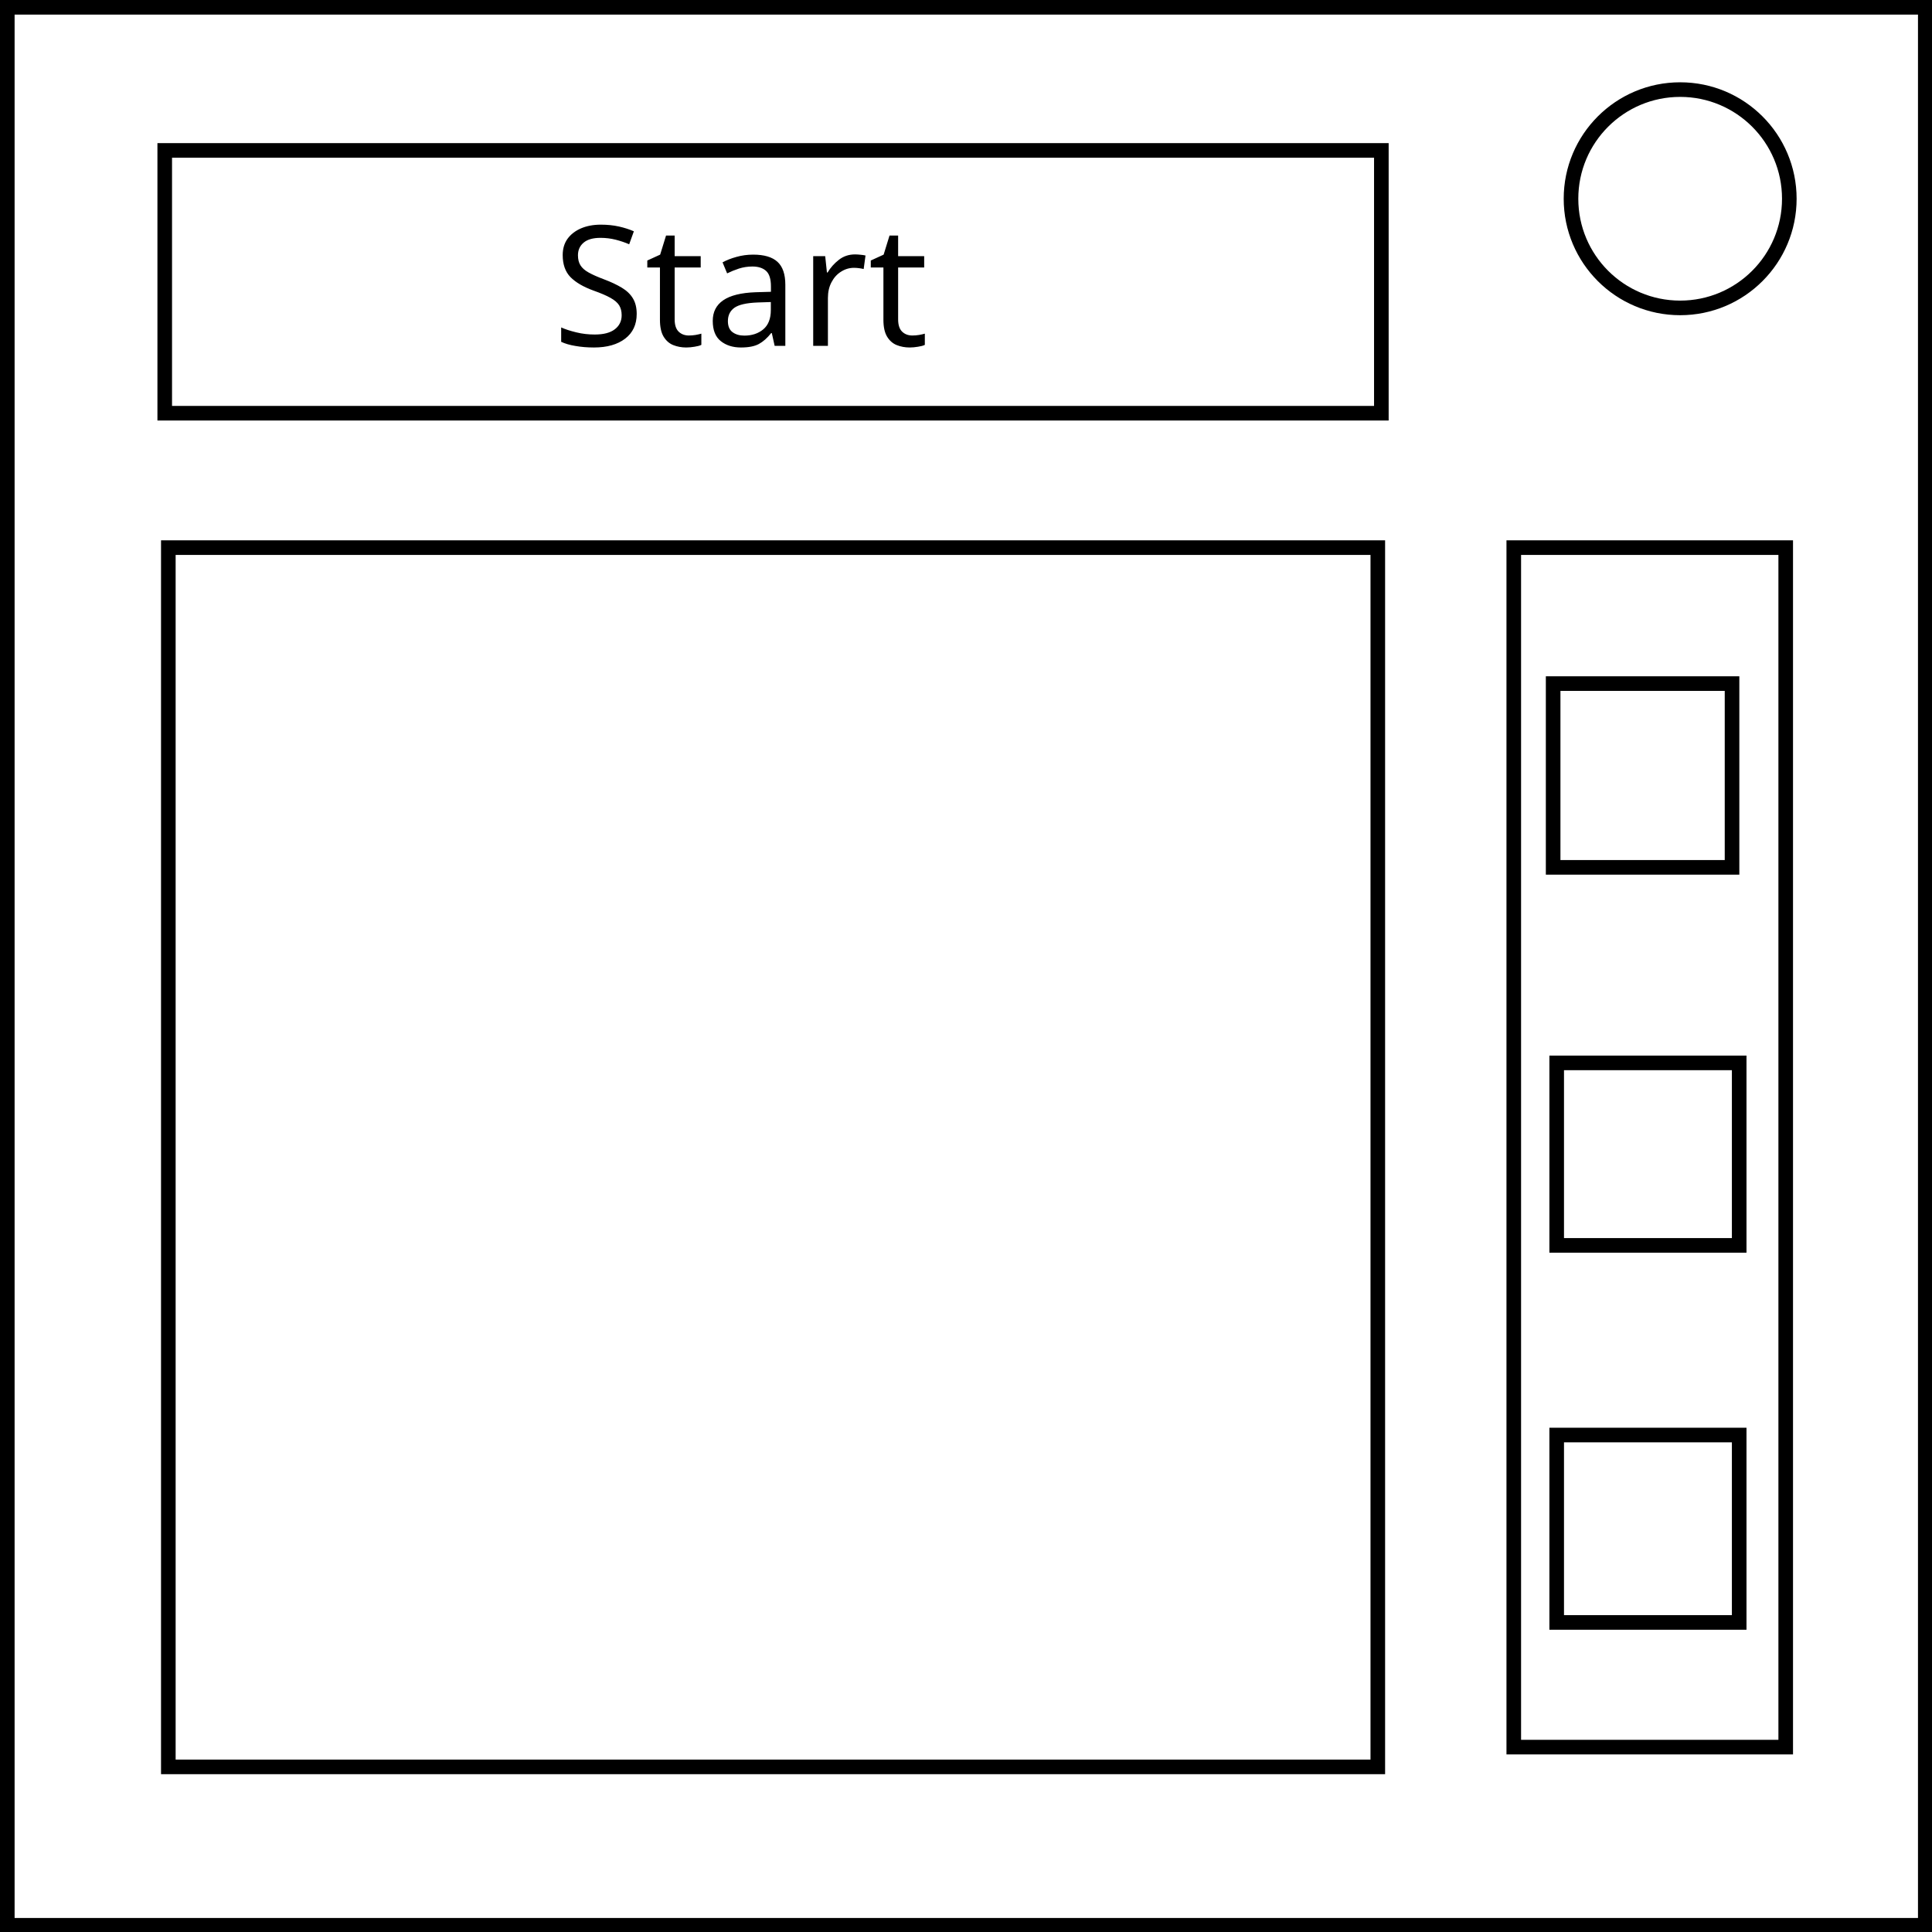
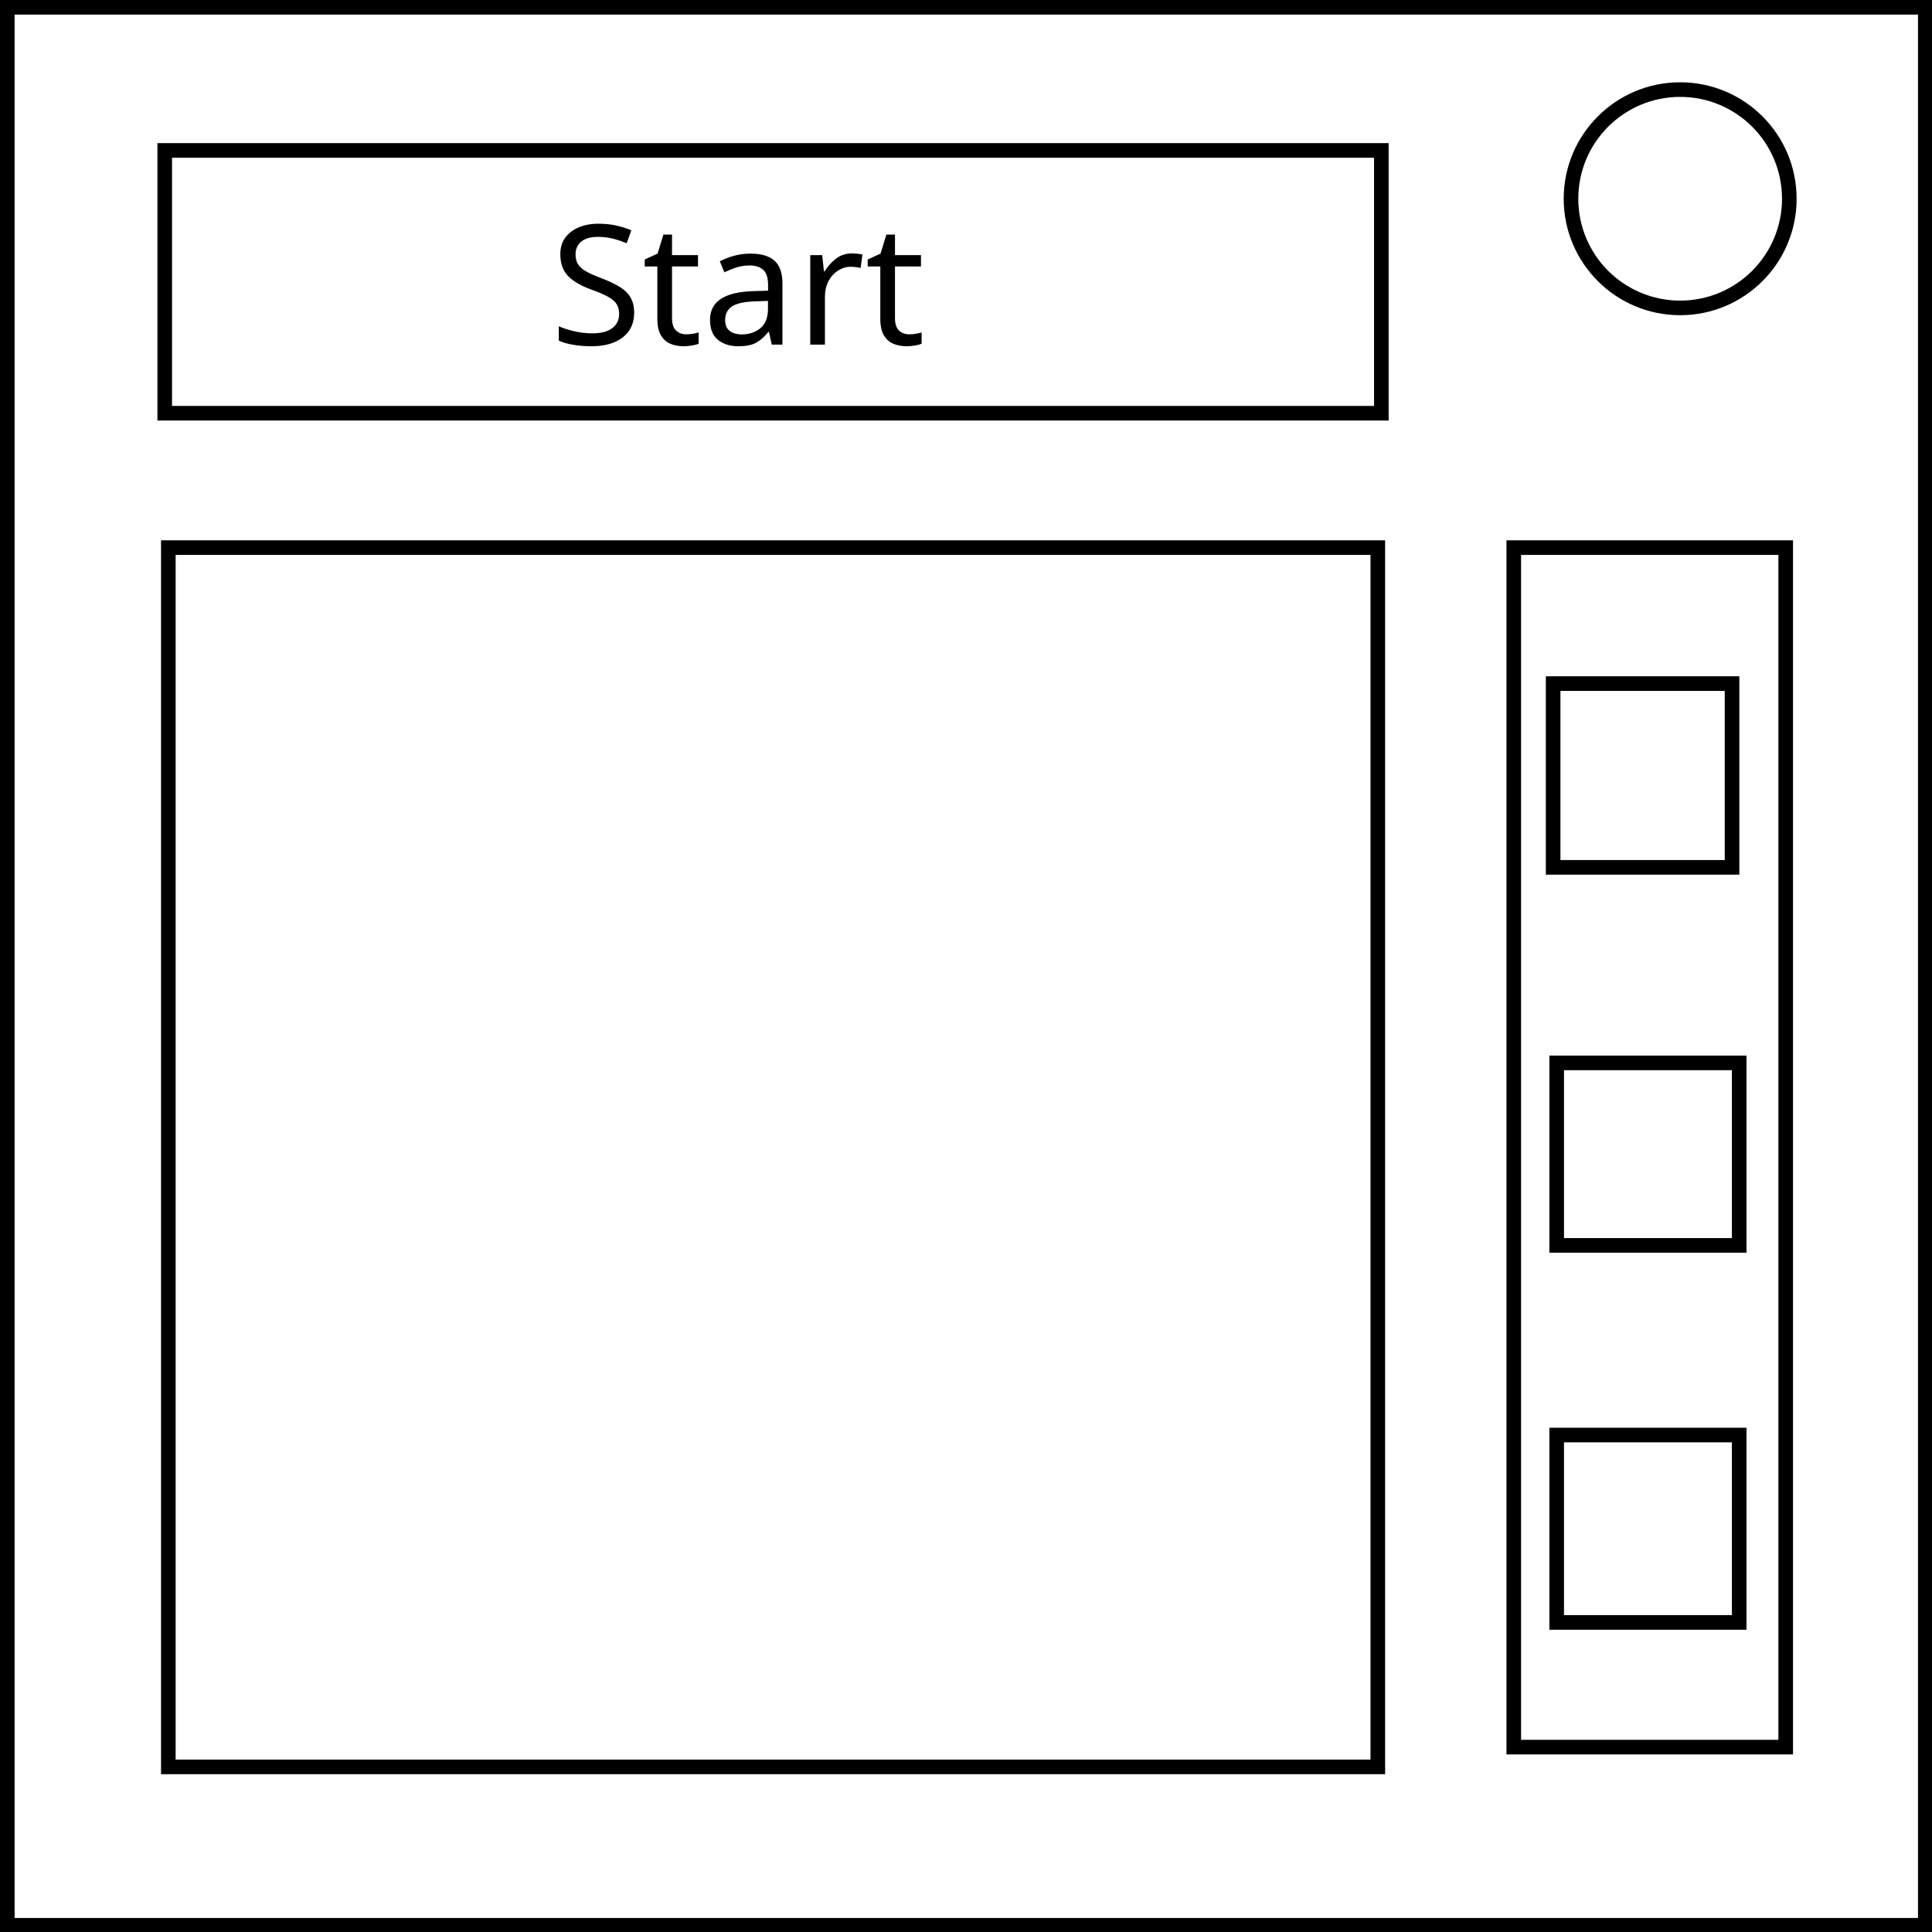
- <svg xmlns="http://www.w3.org/2000/svg" width="397" height="397">
-   <g class="layer">
-     <rect fill="#000000" fill-opacity="0" height="394.12" id="svg_4" stroke="#000000" stroke-width="3" width="394.12" x="1.5" y="1.5">Start</rect>
-     <rect fill="#000000" fill-opacity="0" height="250.54" id="svg_5" stroke="#000000" stroke-width="3" width="248.53" x="34.59" y="112.53" />
-     <rect fill="#000000" fill-opacity="0" height="54" id="svg_6" stroke="#000000" stroke-width="3" width="250" x="33.85" y="30.91" />
-     <rect fill="#000000" fill-opacity="0" height="246.48" id="svg_7" stroke="#000000" stroke-width="3" width="55.88" x="311.06" y="112.53" />
-     <rect fill="#000000" fill-opacity="0" height="37.76" id="svg_8" stroke="#000000" stroke-width="3" width="36.76" x="319.15" y="140.47" />
-     <rect fill="#000000" fill-opacity="0" height="37.5" id="svg_9" stroke="#000000" stroke-width="3" width="37.5" x="319.88" y="218.41" />
-     <rect fill="#000000" fill-opacity="0" height="38.51" id="svg_10" stroke="#000000" stroke-width="3" width="37.5" x="319.88" y="294.88" />
-     <ellipse cx="345.25" cy="40.84" fill="#000000" fill-opacity="0" id="svg_11" rx="22.43" ry="22.43" stroke="#000000" stroke-width="3" />
-     <text fill="#000000" font-family="Sans-serif" font-size="24" id="svg_12" stroke="#000000" stroke-width="0" text-anchor="middle" transform="matrix(1.43328 0 0 1.43328 -97.5393 -37.3573)" x="174.23" xml:space="preserve" y="75.65">Start</text>
+ <svg xmlns="http://www.w3.org/2000/svg" viewBox="0 0 397 397">
+   <g stroke="#000" class="layer">
+     <path fill="none" stroke-width="3" d="M1.5 1.5h394.12v394.12H1.5z">Start</path>
+     <path fill="none" stroke-width="3" d="M34.59 112.53h248.53v250.54H34.59zm-.74-81.62h250v54h-250zm277.21 81.62h55.88v246.48h-55.88z" />
+     <path fill="none" stroke-width="3" d="M319.15 140.47h36.76v37.76h-36.76zm.73 77.94h37.5v37.5h-37.5zm0 76.47h37.5v38.51h-37.5z" />
+     <circle cx="345.25" cy="40.84" r="22.43" fill="none" stroke-width="3" />
+     <text xml:space="preserve" x="174.23" y="75.65" stroke-width="0" font-family="Sans-serif" font-size="24" text-anchor="middle" transform="matrix(1.43 0 0 1.43 -97.54 -37.36)">Start</text>
  </g>
</svg>
